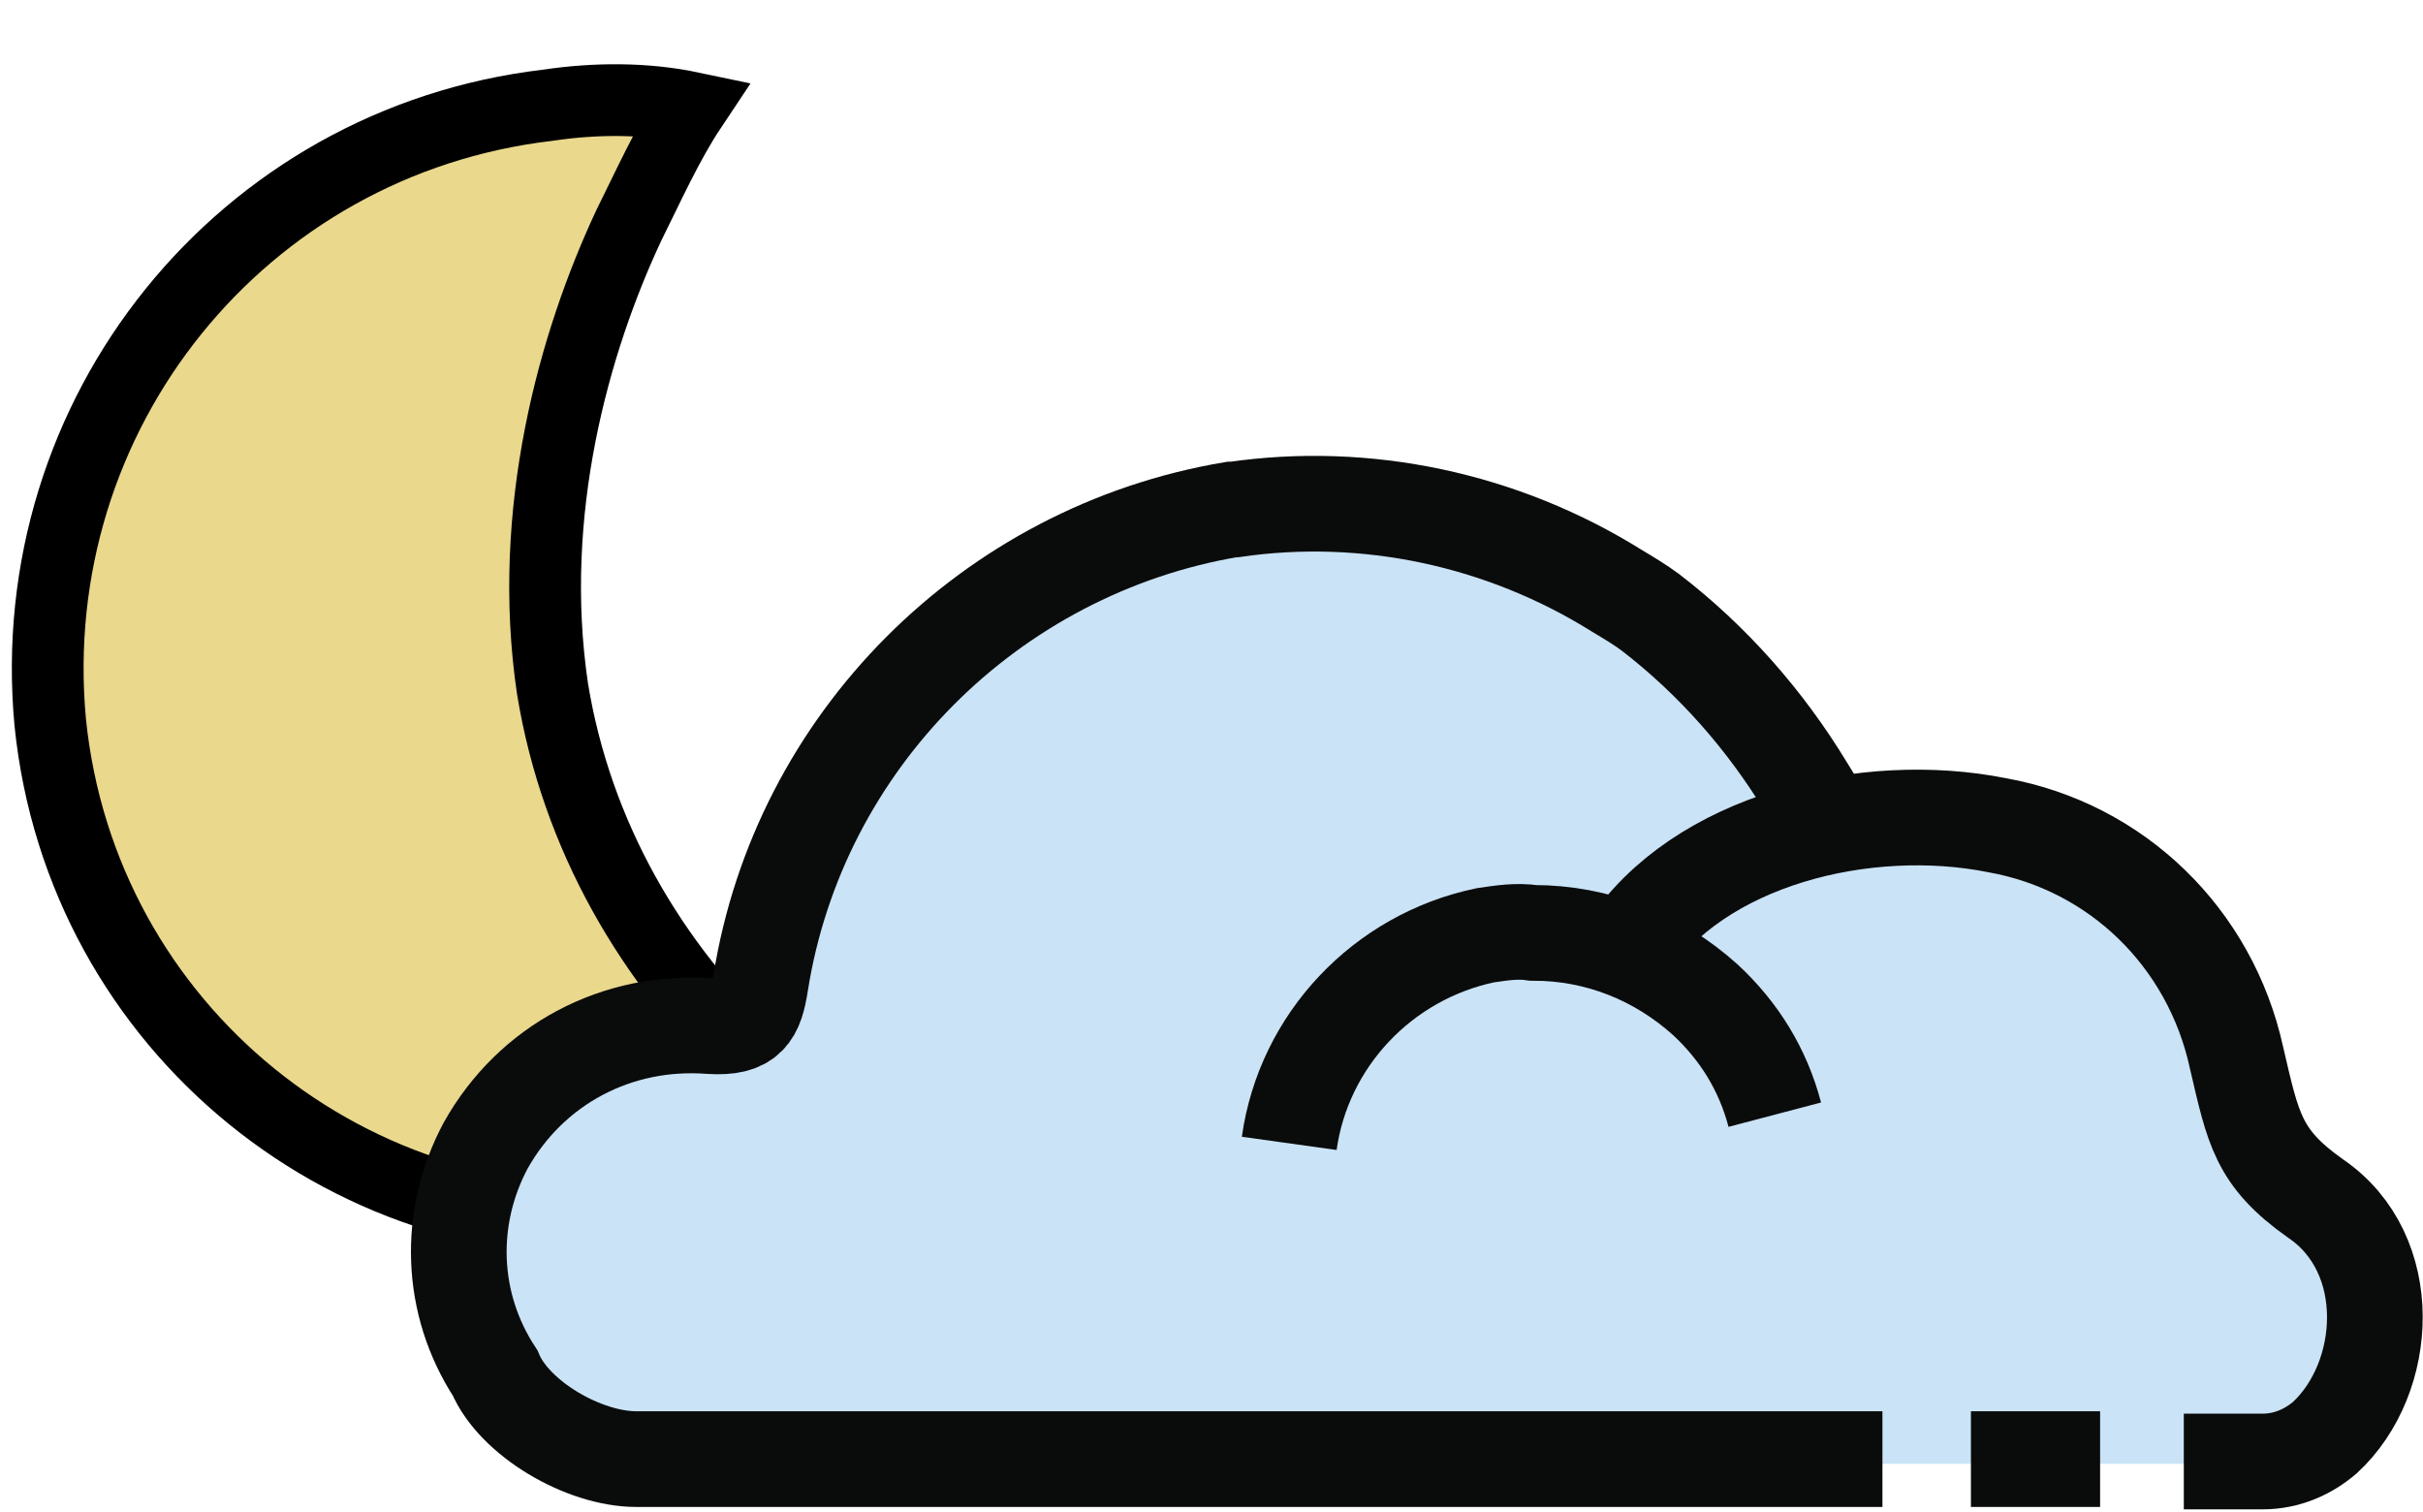
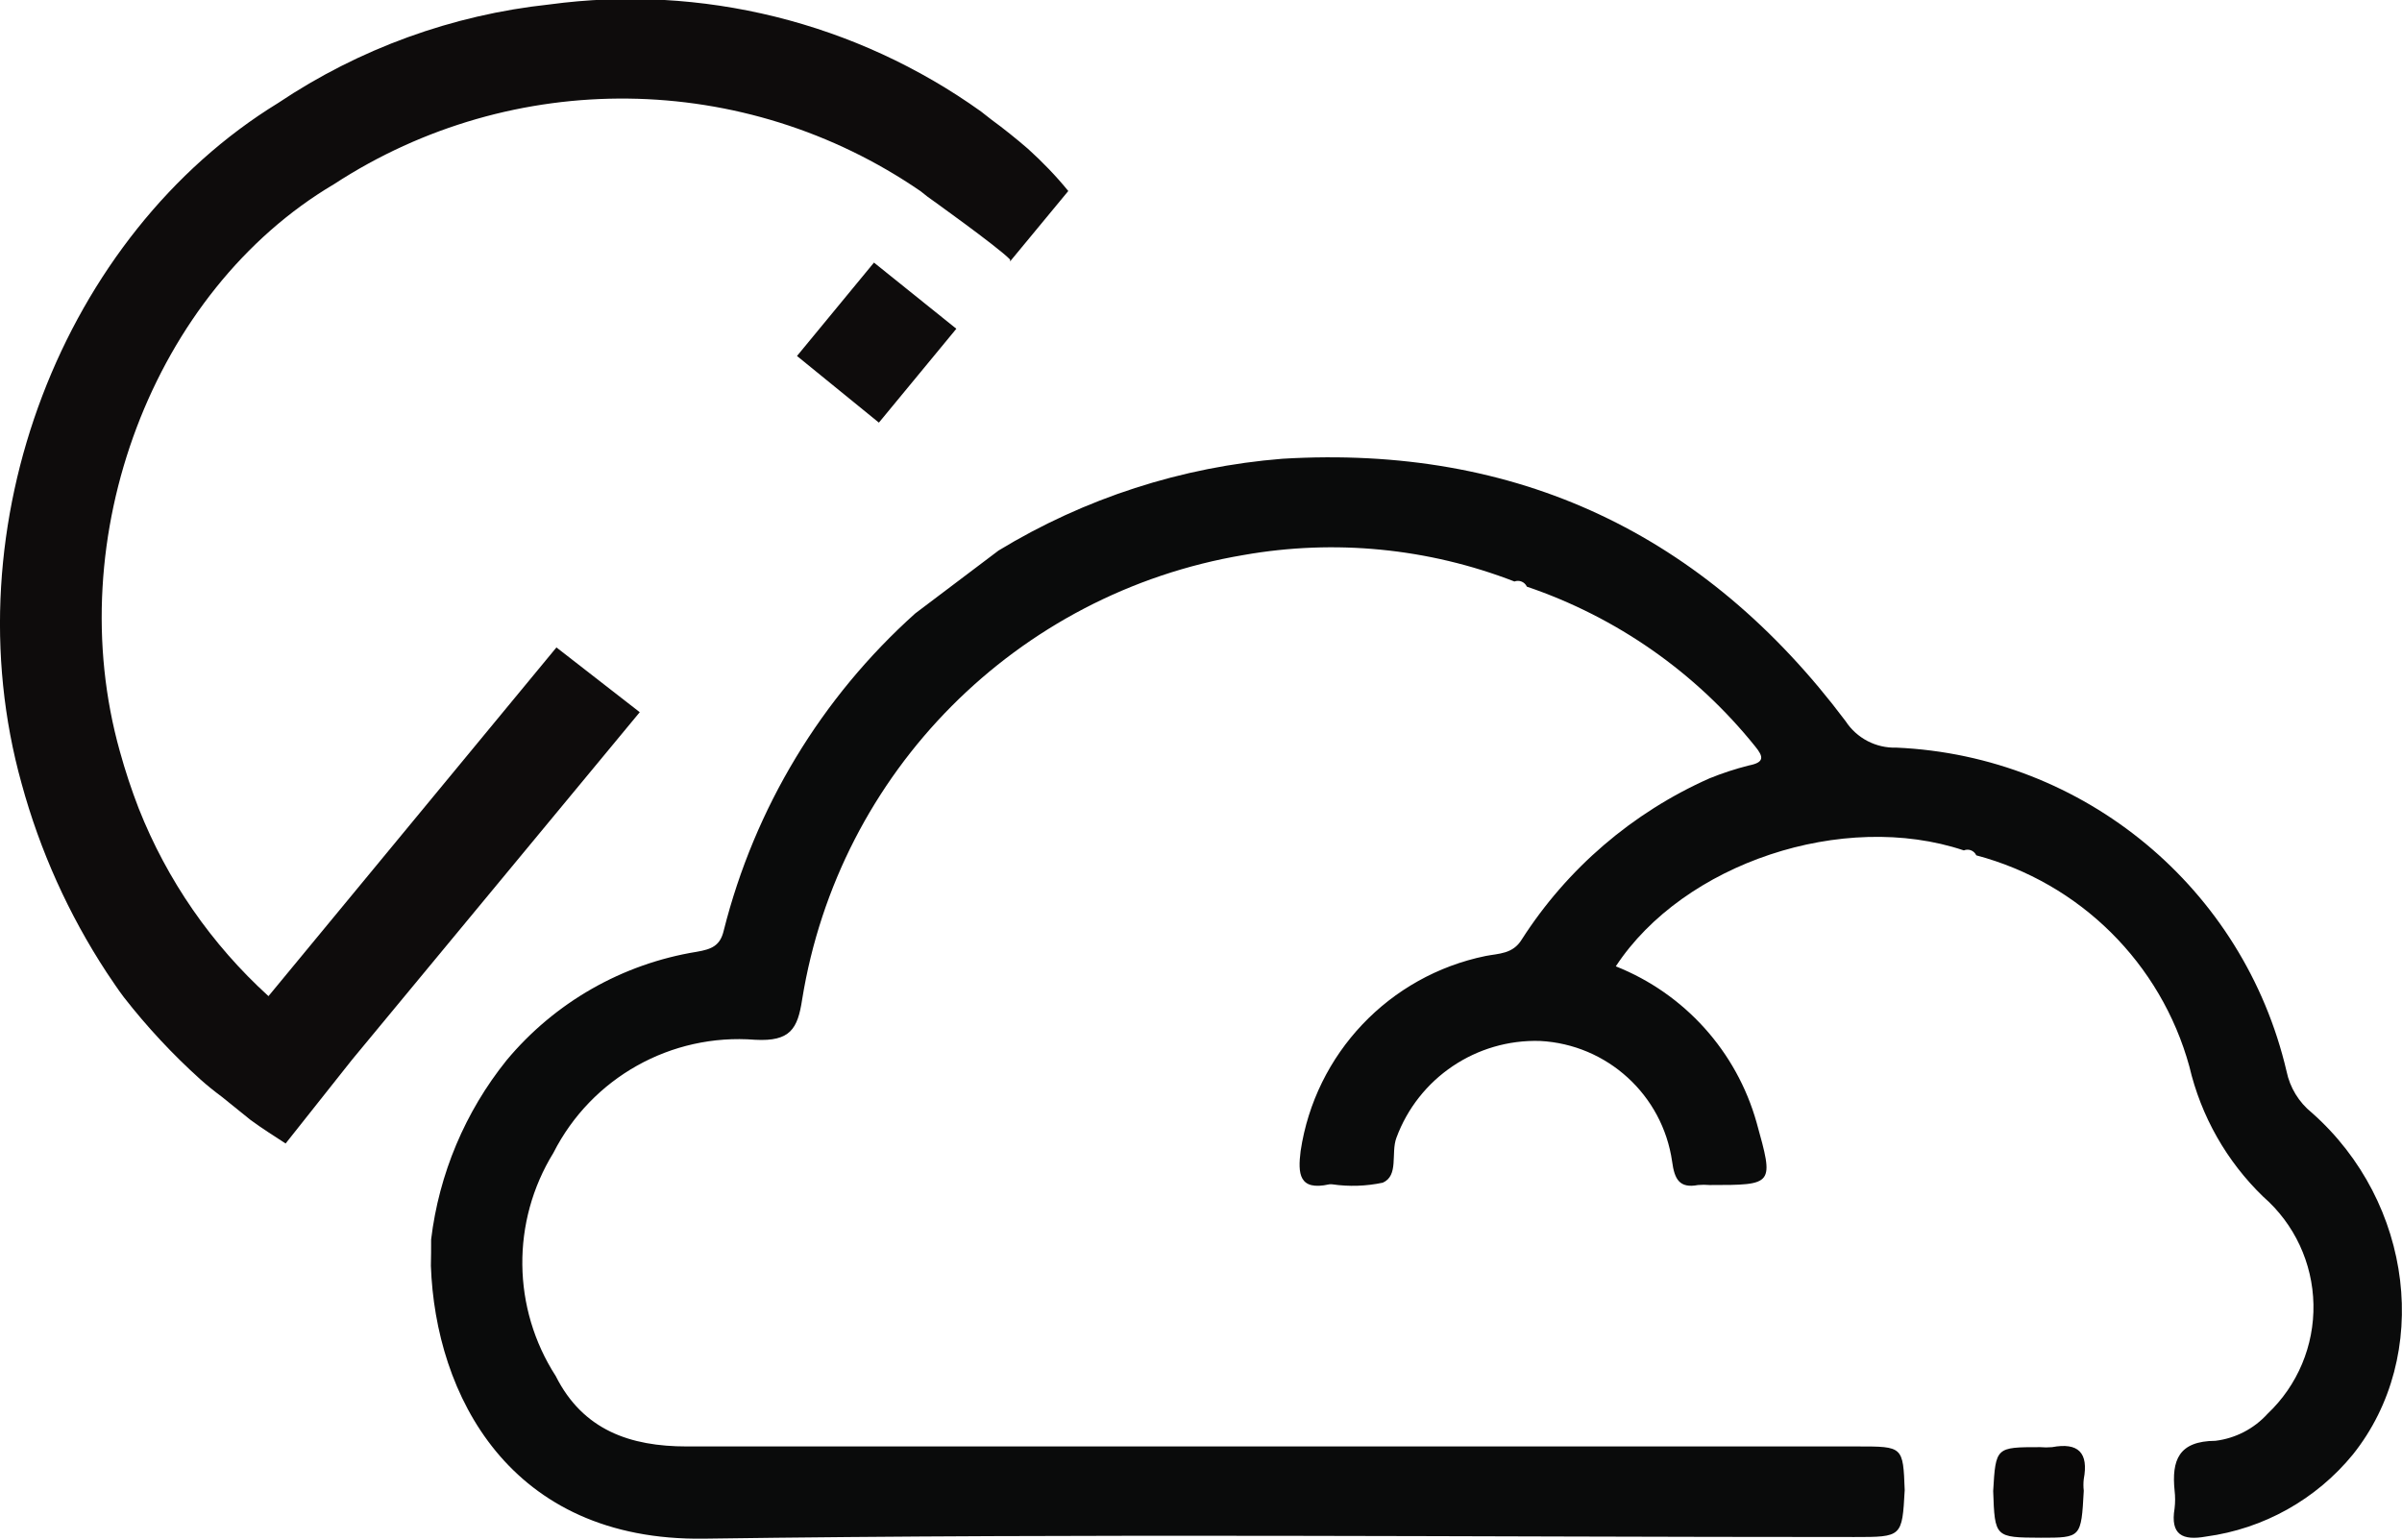
- <svg xmlns="http://www.w3.org/2000/svg" version="1.1" id="Layer_1" x="0px" y="0px" viewBox="19 0.8 101.3 63.2" style="enable-background:new 19 0.8 101.3 63.2;" xml:space="preserve">
-   <style type="text/css">
- 	.st0{fill:#EAD88C;}
- 	.st1{fill:none;stroke:#000000;stroke-width:3;stroke-miterlimit:10;}
- 	.st2{fill:none;}
- 	.st3{fill:#CAE3F6;}
- 	.st4{fill:none;stroke:#0A0B0B;stroke-width:4;stroke-miterlimit:10;}
- </style>
-   <g>
-     <g>
-       <path class="st0" d="M41.9,5.2C29.1,6.7,19.9,18.1,21.1,31c1.3,12.8,12.7,22,25.4,20.7c3-0.4,5.7-1.2,8.5-2.7    c-1.6-1.1-3-2.3-4.3-3.7c-4.5-4.2-7.6-9.6-8.6-15.7C41,22.2,43,15.1,45.3,10.2c0.8-1.6,1.6-3.4,2.6-4.9C46,4.9,43.9,4.9,41.9,5.2z    " />
-       <path class="st1" d="M41.9,5.2C29.1,6.7,19.9,18.1,21.1,31c1.3,12.8,12.7,22,25.4,20.7c3-0.4,5.7-1.2,8.5-2.7    c-1.6-1.1-3-2.3-4.3-3.7c-4.5-4.2-7.6-9.6-8.6-15.7C41,22.2,43,15.1,45.3,10.2c0.8-1.6,1.6-3.4,2.6-4.9C46,4.9,43.9,4.9,41.9,5.2z    " />
-       <path class="st2" d="M63,7.6l-0.4-0.3c-5-3.6-11.1-5.2-18.3-4.6C40.4,3,33,6.7,32.8,6.9c-9.2,5.4-13.9,17.9-10.9,28.9    c0.3,1,0.6,1.9,1,2.9c1.4,3.6,3.7,6.9,6.6,9.5" />
-     </g>
-     <g>
-       <path class="st3" d="M97.7,61.9H45.6c-2.2,0-5.1-1.7-5.9-3.6c-1.9-2.9-2-6.5-0.4-9.6c1.9-3.4,5.5-5.3,9.4-5    c1.6,0.1,1.9-0.5,2.1-1.8c1.7-10.1,9.6-18.1,19.7-19.7h0.1c5.5-0.8,11.2,0.4,16,3.4c0.5,0.3,0.9,0.6,1.4,0.9    c2.6,2,4.8,4.5,6.5,7.3l0.8,1.3" />
-       <path class="st3" d="M72.9,48.8c0.6-4.3,3.9-7.8,8.2-8.7c0.7-0.1,1.3-0.2,2-0.2c2.7,0,5.2,1,7.2,2.8c1.4,1.3,2.4,2.9,2.9,4.8" />
-       <path class="st3" d="M87,40.6c3-4.6,10-6.4,15.5-5.2c5,0.9,8.9,4.7,10,9.7c0.7,3.1,0.9,4.2,3.3,5.9c3.4,2.3,3.1,7.5,0.4,10    c-0.7,0.6-1.6,1-2.6,1h-18" />
-       <line class="st2" x1="101.4" y1="61.9" x2="106.8" y2="61.9" />
-       <path class="st4" d="M97.7,61.8H45.6c-2.2,0-5.1-1.7-5.9-3.6c-1.9-2.9-2-6.5-0.4-9.5c1.9-3.4,5.5-5.3,9.4-5    c1.6,0.1,1.9-0.5,2.1-1.8c1.6-10.1,9.6-18.1,19.7-19.8h0.1c5.5-0.8,11.2,0.4,16,3.4c0.5,0.3,1,0.6,1.4,0.9c2.6,2,4.8,4.5,6.5,7.3    l0.8,1.3" />
-       <path class="st4" d="M72.9,48.6c0.6-4.3,3.9-7.8,8.2-8.7c0.7-0.1,1.3-0.2,2-0.1c2.7,0,5.2,1,7.2,2.8c1.4,1.3,2.4,2.9,2.9,4.8" />
-       <path class="st4" d="M87,40.5c3-4.6,10-6.3,15.5-5.2c5,0.9,8.9,4.7,10,9.7c0.7,3,0.9,4.2,3.3,5.9c3.4,2.3,3.1,7.5,0.4,10    c-0.7,0.6-1.6,1-2.6,1h-3.3" />
-       <line class="st4" x1="101.4" y1="61.8" x2="106.8" y2="61.8" />
+ <svg xmlns="http://www.w3.org/2000/svg" viewBox="0 0 102.35 65.59">
+   <defs>
+     <style>.cls-1{fill:none;}.cls-2{fill:#0a0b0b;}.cls-3{fill:#090808;}.cls-4{fill:#0e0c0c;}</style>
+   </defs>
+   <g id="Layer_2" data-name="Layer 2">
+     <g id="Layer_1-2" data-name="Layer 1">
+       <path class="cls-1" d="M39.33,14.28Q33,9.75,24,10.47c-3.24.26-9.45,3.38-9.66,3.51C6.6,18.53,2.6,29,5.17,38.21c.24.84.5,1.64.8,2.41a21.44,21.44,0,0,0,5.54,8L39.63,14.51Z" />
+       <path class="cls-2" d="M18.37,52.82a15.06,15.06,0,0,1,3.21-7.63,13.31,13.31,0,0,1,8.11-4.63c.64-.11,1-.26,1.15-.91A27,27,0,0,1,39,26.14l3.55-2.68a27.47,27.47,0,0,1,12.09-3.91c10-.6,18,3.19,24,11.18a2.49,2.49,0,0,0,2.17,1.13A17.88,17.88,0,0,1,97.43,45.65a3.06,3.06,0,0,0,1.08,1.77c4.33,3.83,5.11,10.35,1.75,14.56A9.77,9.77,0,0,1,94,65.48c-1,.18-1.53-.07-1.34-1.2a3.29,3.29,0,0,0,0-.76c-.13-1.29.17-2.11,1.74-2.12a3.59,3.59,0,0,0,2.22-1.15A6.25,6.25,0,0,0,96.44,51a11.28,11.28,0,0,1-3.15-5.55,12.83,12.83,0,0,0-9.08-9h0a.41.41,0,0,0-.53-.21c-5.13-1.72-11.94.54-14.83,4.94a10.11,10.11,0,0,1,6,6.66c.74,2.66.75,2.66-2,2.66a2.78,2.78,0,0,0-.5,0c-.79.15-1-.25-1.1-1a6,6,0,0,0-5.63-5.14,6.32,6.32,0,0,0-6.12,4.13c-.24.65.11,1.61-.58,1.91a6.13,6.13,0,0,1-2.15.07.56.56,0,0,0-.13,0c-1.3.29-1.34-.46-1.22-1.42a10,10,0,0,1,7.88-8.31c.56-.11,1.16-.08,1.54-.7a18.33,18.33,0,0,1,8-6.87,12.68,12.68,0,0,1,1.68-.55c.67-.13.63-.37.27-.81A21.23,21.23,0,0,0,65.06,25h0a.42.42,0,0,0-.53-.22A21.55,21.55,0,0,0,53,23.65,22.91,22.91,0,0,0,34.18,42.59c-.19,1.25-.5,1.8-2,1.72a8.85,8.85,0,0,0-8.6,4.82,8.92,8.92,0,0,0,.1,9.51c1.16,2.31,3.18,3,5.58,3h49.9c1.93,0,1.93,0,2,1.86-.11,2-.11,2-2.15,2-16.33,0-32.67-.16-49,.07-8.33.12-11.46-6.17-11.65-11.63C18.37,53.58,18.37,53.2,18.37,52.82Z" />
+       <path class="cls-3" d="M84.93,63.54c.11-1.87.11-1.87,2-1.87a2.9,2.9,0,0,0,.51,0c1.12-.21,1.56.24,1.35,1.36a2.15,2.15,0,0,0,0,.5c-.11,2-.11,2-1.83,2C85,65.52,85,65.52,84.93,63.54Z" />
+       <path class="cls-4" d="M11.44,42.45a21.46,21.46,0,0,1-5.53-8,25.4,25.4,0,0,1-.8-2.42C2.54,22.89,6.54,12.4,14.23,7.85a22.47,22.47,0,0,1,25,.3l.29.23s3,2.14,3.52,2.68a.3.3,0,0,1,0,.08l2.48-3C45,7.5,44.42,6.9,43.8,6.34c-.25-.22-.51-.43-.77-.64s-.51-.4-.77-.59l-.46-.36A25.7,25.7,0,0,0,23.41.19a25.66,25.66,0,0,0-11.56,4.2c-9.15,5.61-14,18-10.93,29a28.26,28.26,0,0,0,3.63,8.06h0c.24.35.47.71.73,1.05A27.32,27.32,0,0,0,8.54,46h0c.29.26.59.5.9.73l1.24,1c.49.36,1,.68,1.49,1L15,45.16,27.26,30.35l-3.55-2.76Z" />
+       <polygon class="cls-4" points="37.24 11.19 33.96 15.17 37.45 18.01 40.75 14.01 37.24 11.19" />
    </g>
  </g>
</svg>
